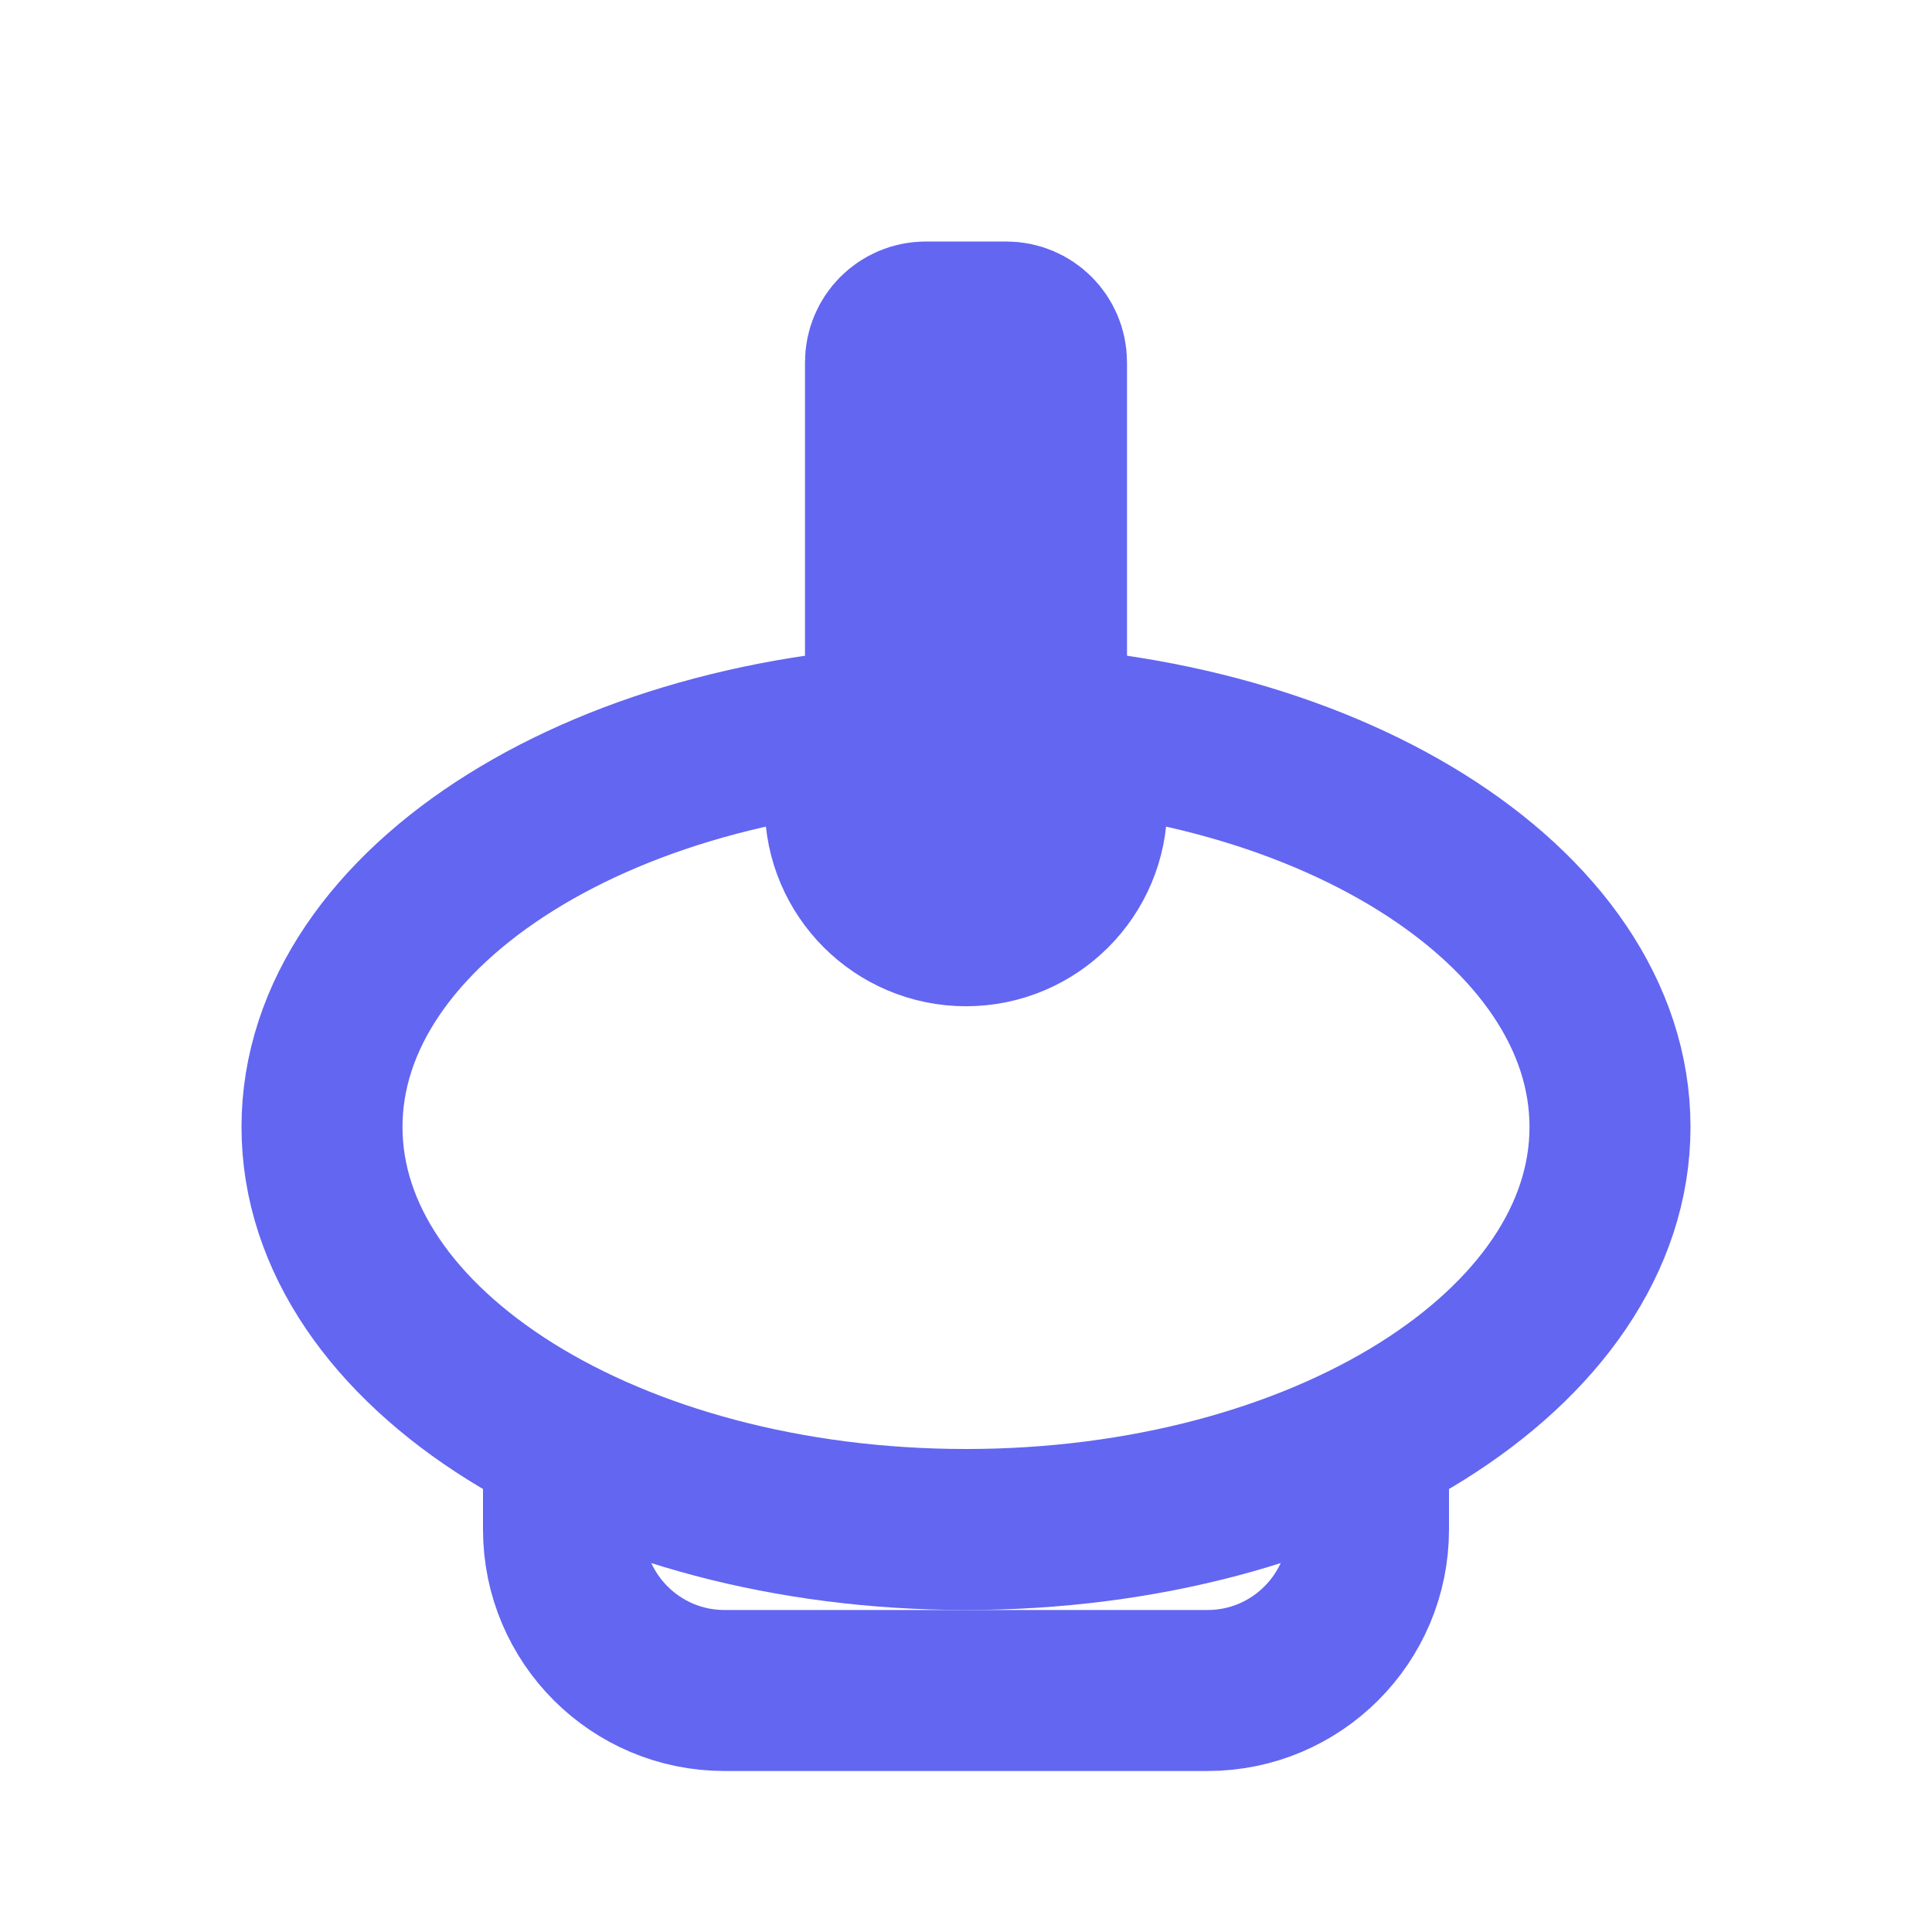
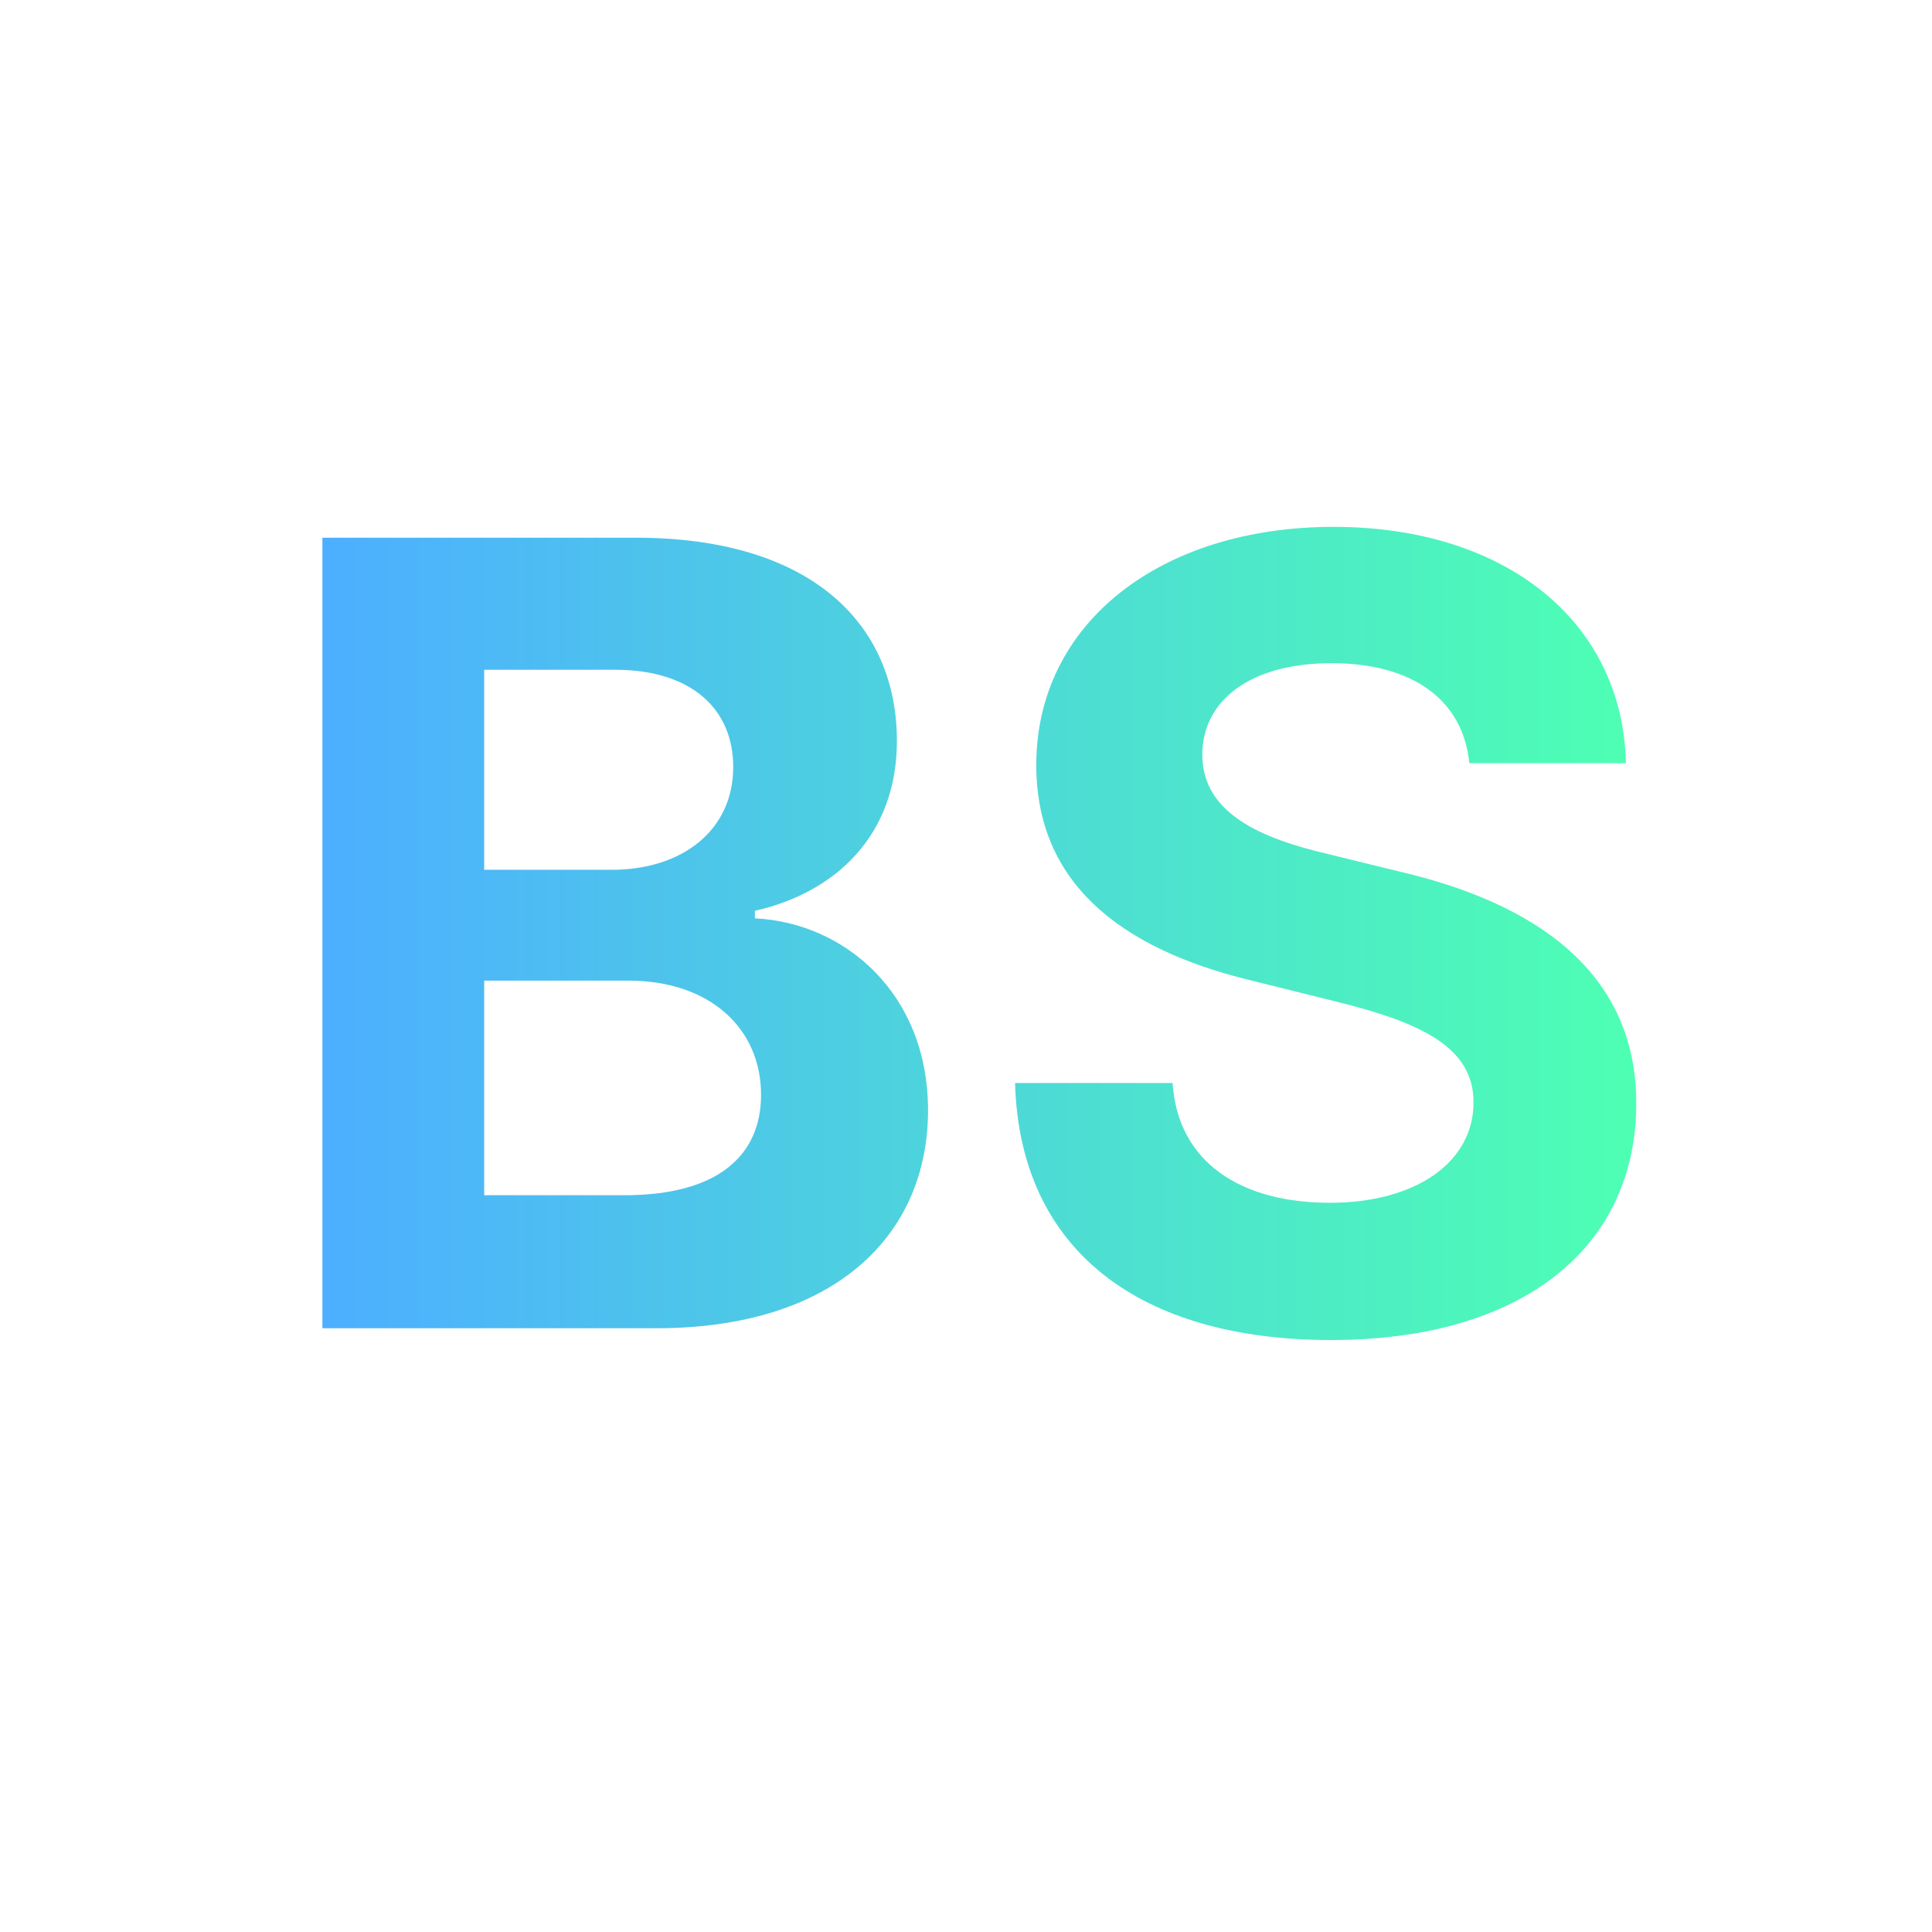
- <svg xmlns="http://www.w3.org/2000/svg" viewBox="0 0 24 24" fill="none" stroke="#6366f1" stroke-width="2" stroke-linecap="round" stroke-linejoin="round">
-   <ellipse cx="12" cy="14" rx="8" ry="5" />
-   <rect x="11" y="4" width="2" height="5" rx="0.5" />
-   <circle cx="12" cy="10" r="1.5" fill="#6366f1" />
-   <path d="M7 18v1a2 2 0 0 0 2 2h6a2 2 0 0 0 2-2v-1" />
+ <svg xmlns="http://www.w3.org/2000/svg" viewBox="0 0 64 64">
+   <defs>
+     <linearGradient id="bsGradient" x1="0%" y1="0%" x2="100%" y2="0%">
+       <stop offset="0%" stop-color="#4DAFFF" />
+       <stop offset="100%" stop-color="#4DFFB3" />
+     </linearGradient>
+   </defs>
+   <text x="32" y="44" font-family="system-ui, -apple-system, sans-serif" font-size="36" font-weight="700" fill="url(#bsGradient)" text-anchor="middle">BS</text>
</svg>
